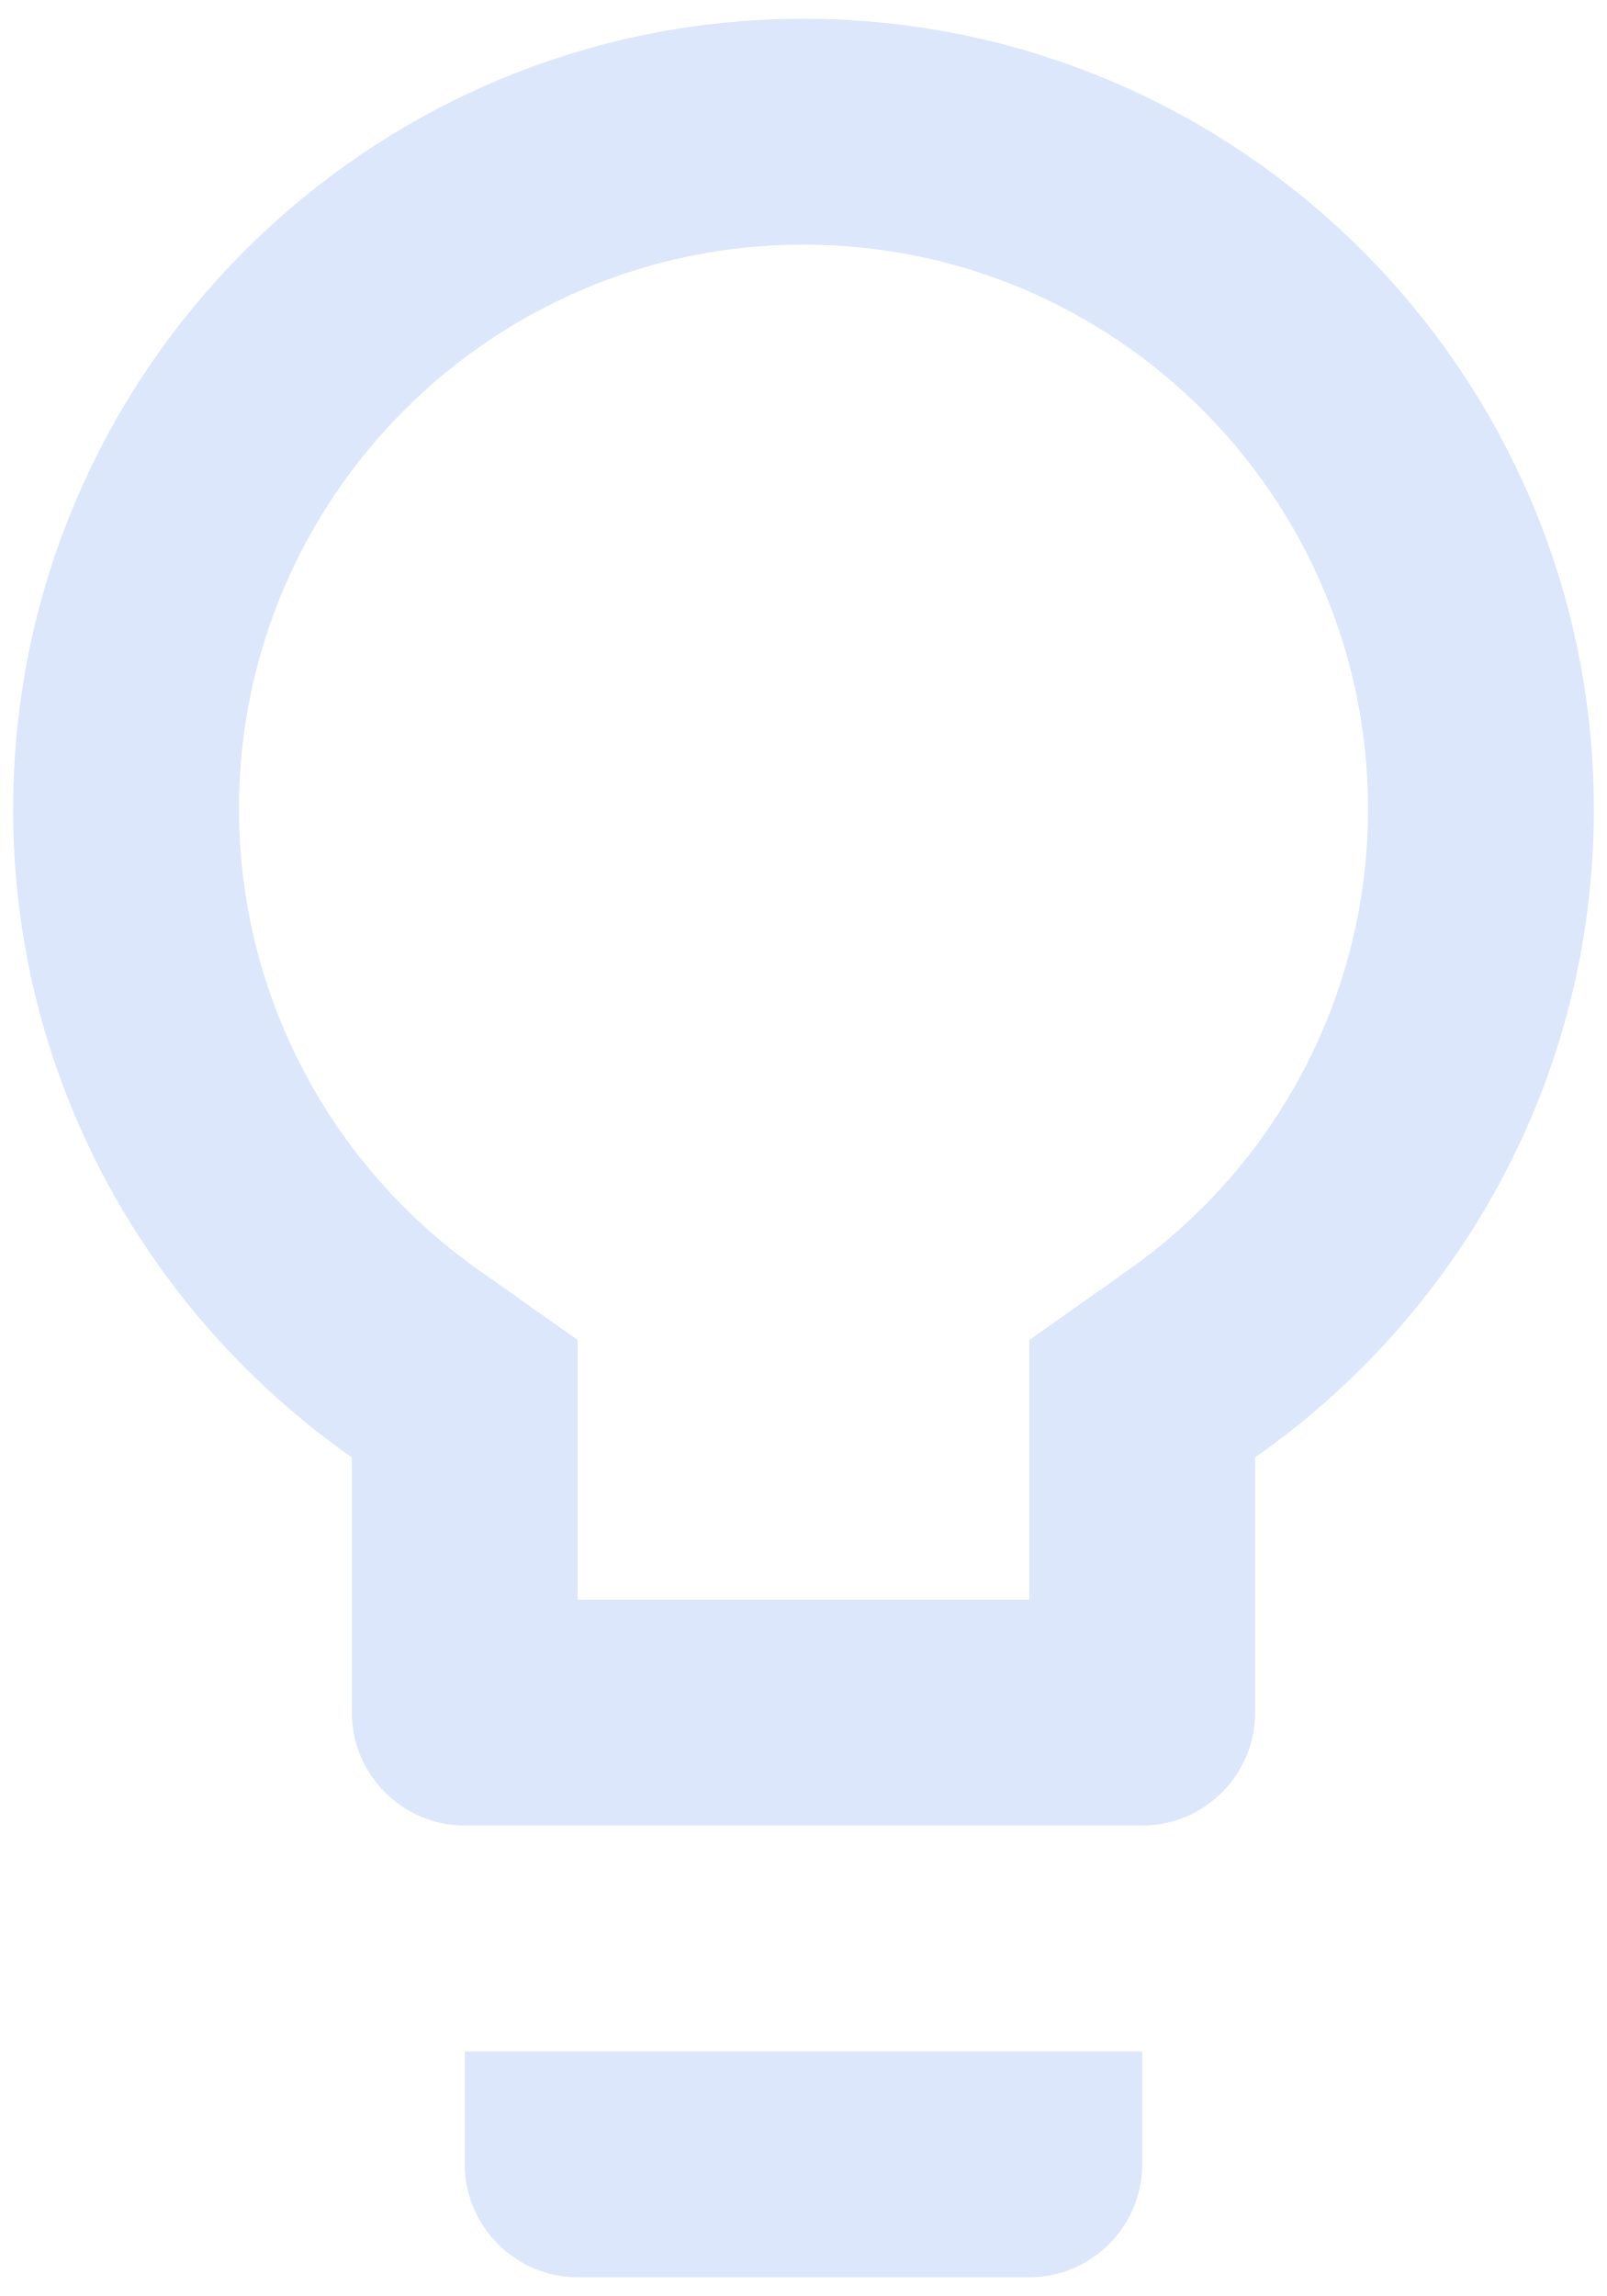
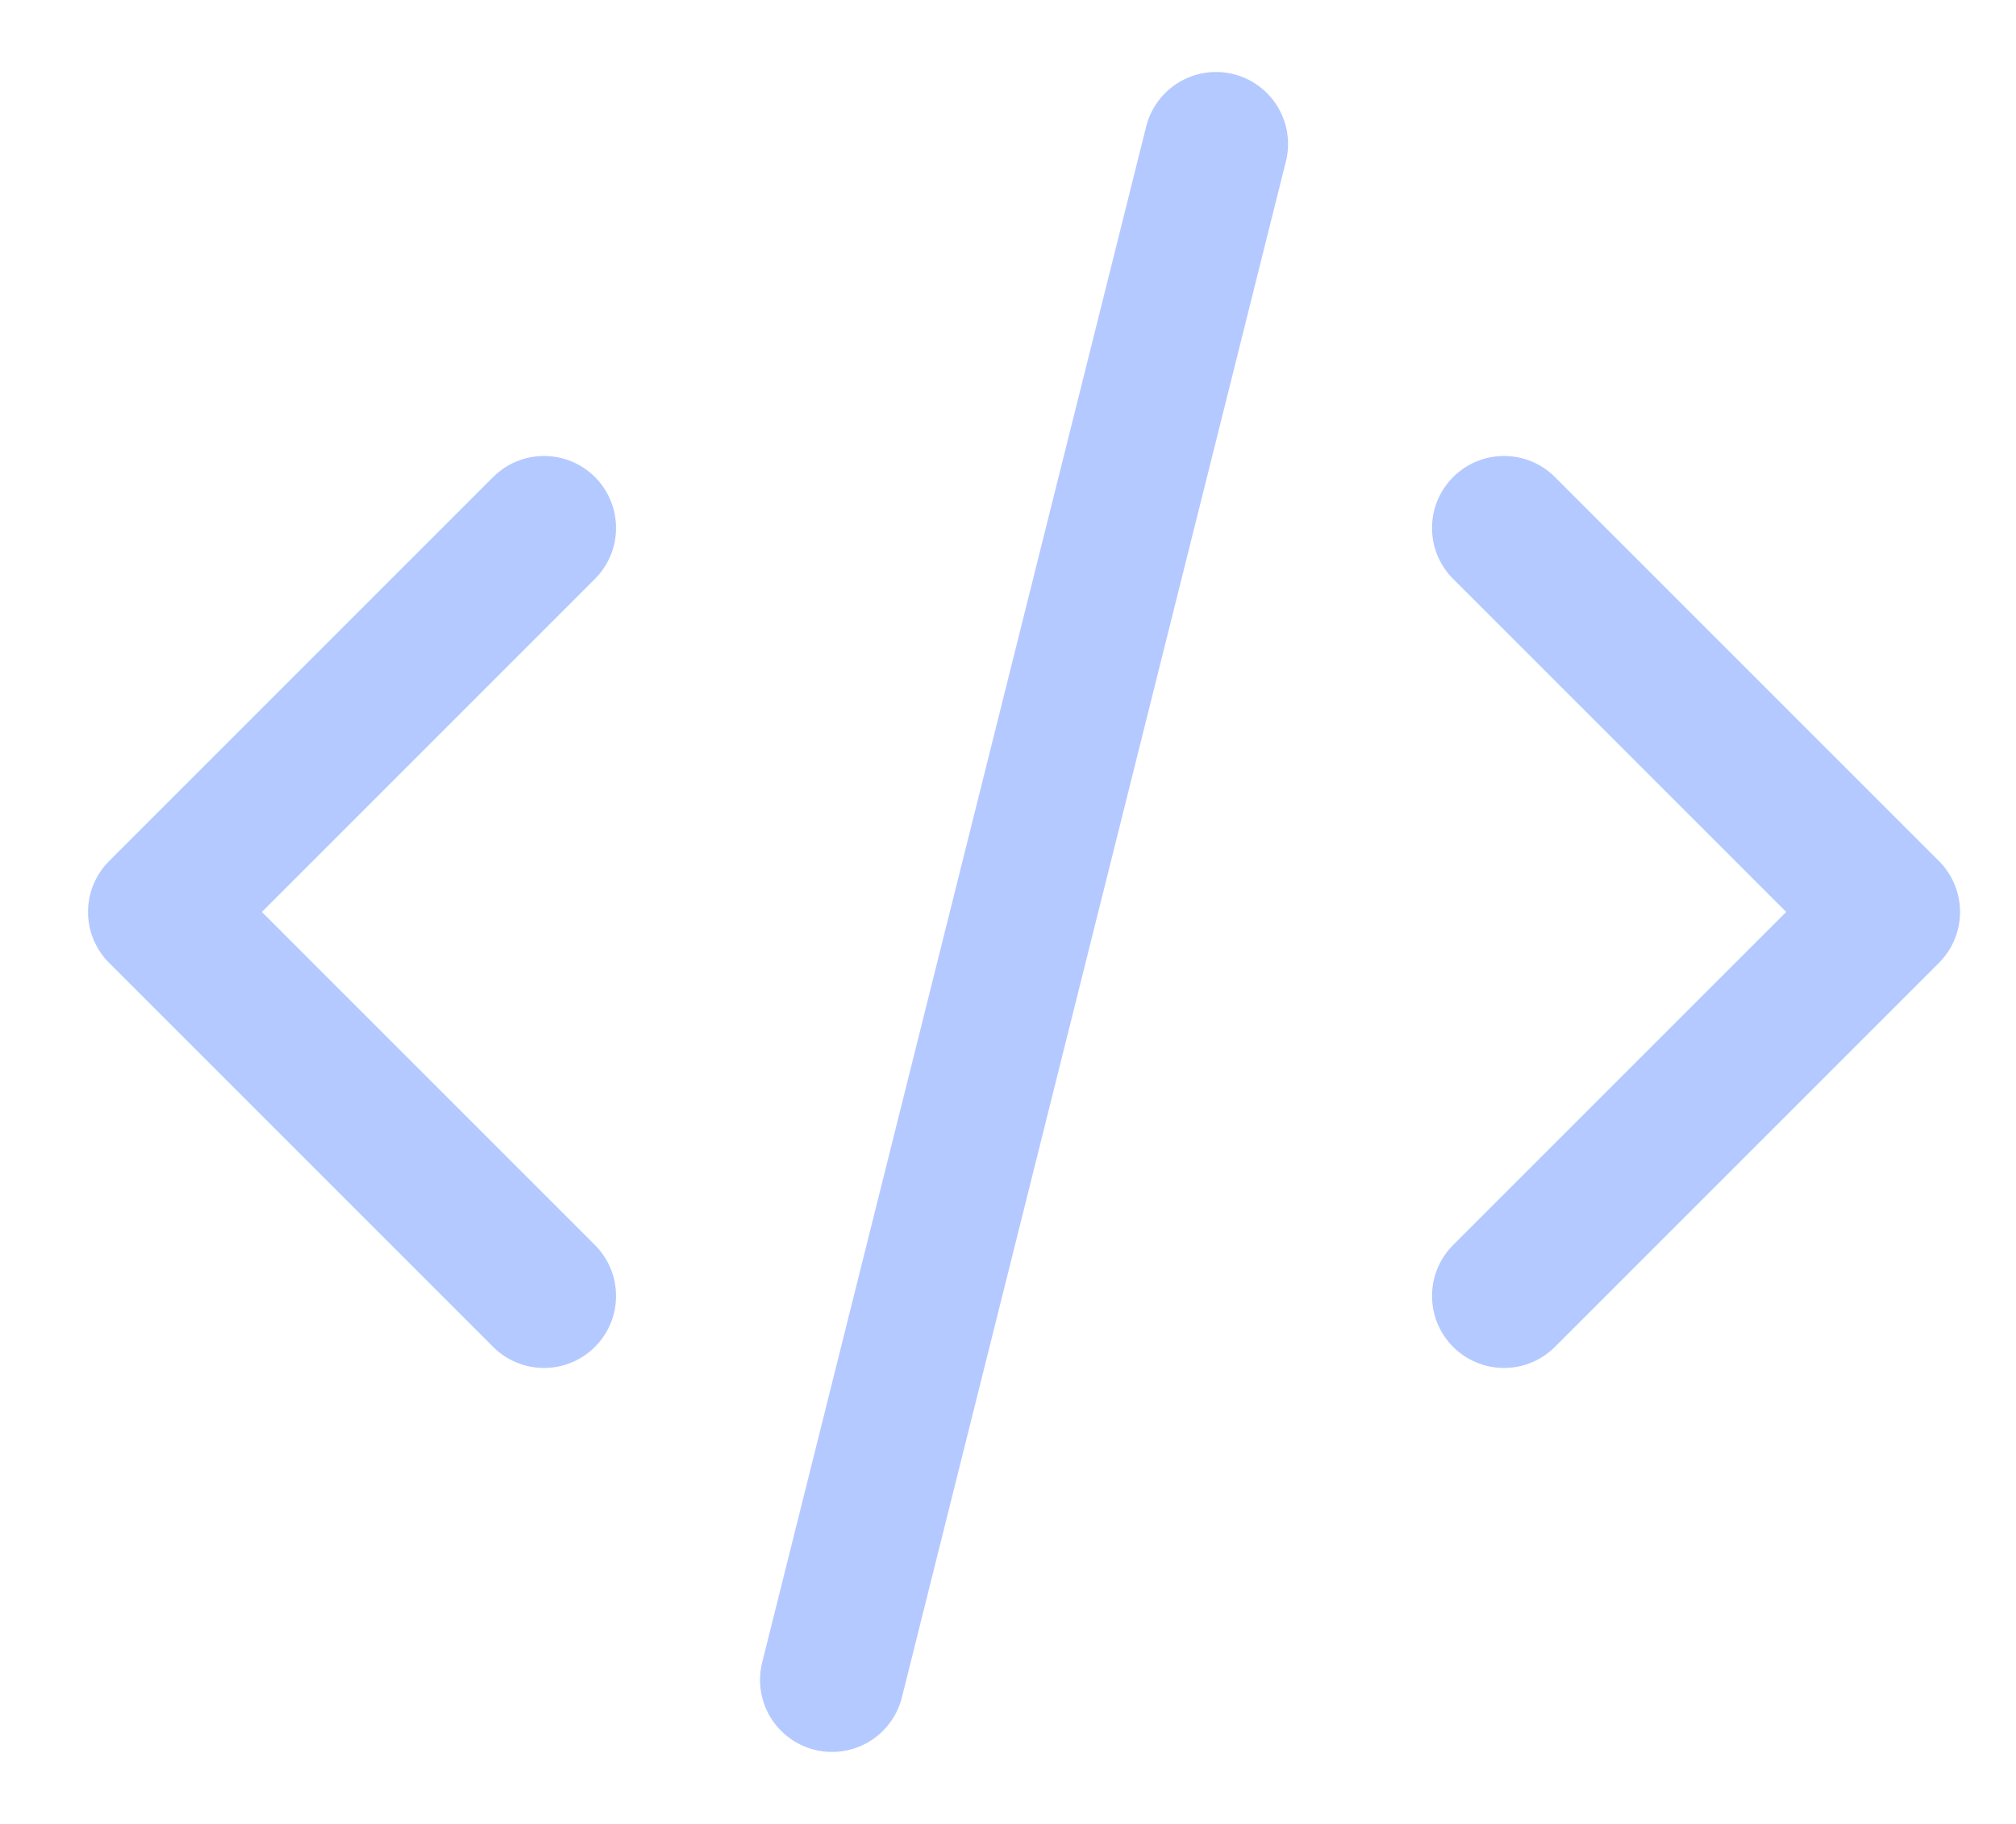
- <svg xmlns="http://www.w3.org/2000/svg" width="42" height="60" viewBox="0 0 42 60" fill="none">
-   <path d="M12.147 56.559C12.147 58.182 13.475 59.51 15.098 59.51H26.902C28.525 59.51 29.853 58.182 29.853 56.559V53.608H12.147V56.559ZM21 0.49C9.609 0.49 0.343 9.756 0.343 21.147C0.343 28.17 3.854 34.338 9.196 38.086V44.755C9.196 46.378 10.524 47.706 12.147 47.706H29.853C31.476 47.706 32.804 46.378 32.804 44.755V38.086C38.145 34.338 41.657 28.17 41.657 21.147C41.657 9.756 32.391 0.49 21 0.49ZM29.41 33.246L26.902 35.017V41.804H15.098V35.017L12.589 33.246C8.606 30.472 6.245 25.957 6.245 21.147C6.245 13.002 12.855 6.392 21 6.392C29.145 6.392 35.755 13.002 35.755 21.147C35.755 25.957 33.394 30.472 29.41 33.246Z" fill="#DCE7FC" />
+ <svg xmlns="http://www.w3.org/2000/svg" width="21" height="19" viewBox="0 0 21 19" fill="none">
+   <path d="M5.667 5.5L1.667 9.5L5.667 13.5M15.667 5.5L19.667 9.5L15.667 13.5M12.667 1.5L8.667 17.5" stroke="#B3C9FF" stroke-width="1.5" stroke-linecap="round" stroke-linejoin="round" />
</svg>
